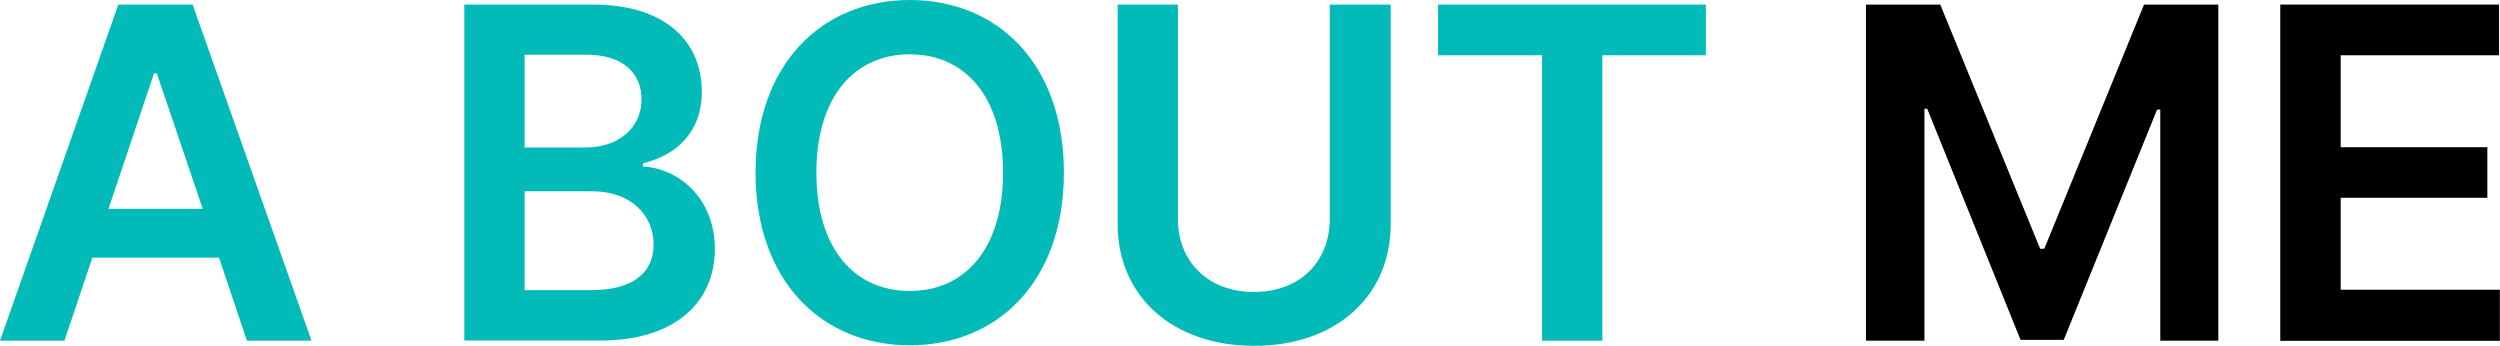
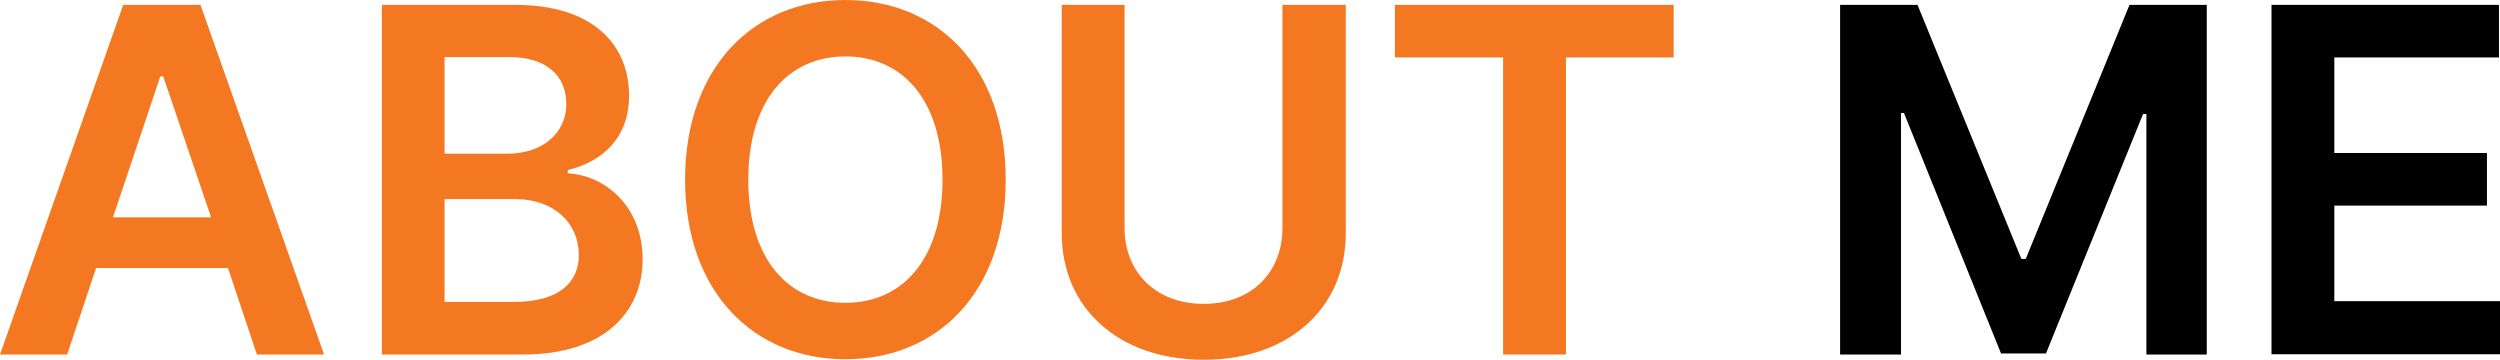
- <svg xmlns="http://www.w3.org/2000/svg" id="Layer_1" viewBox="0 0 180 24.9">
+ <svg xmlns="http://www.w3.org/2000/svg" id="Layer_1" viewBox="0 0 195.41 28.12">
  <defs>
-     <style>.cls-1{fill:#02bbb9;}</style>
+     <style>.cls-1{fill:#f47821;}</style>
  </defs>
-   <path class="cls-1" d="M0,24.53L8.52,.33h5.35l8.56,24.2h-4.65l-2.01-5.98H6.65l-2.01,5.98H0ZM14.6,15.04l-3.31-9.76h-.2l-3.28,9.76h6.78Z" />
-   <path class="cls-1" d="M33.42,.33h9.26c5.25,0,7.85,2.67,7.85,6.28,0,2.94-1.87,4.58-4.24,5.15v.23c2.57,.13,5.18,2.27,5.18,5.95s-2.71,6.58-8.25,6.58h-9.79V.33Zm12.77,6.82c0-1.87-1.34-3.21-3.94-3.21h-4.48v6.68h4.38c2.31,0,4.04-1.34,4.04-3.48Zm.87,10.46c0-2.17-1.7-3.84-4.41-3.84h-4.88v7.12h4.78c3.17,0,4.51-1.37,4.51-3.28Z" />
-   <path class="cls-1" d="M65.5,24.86c-6.35,0-11.1-4.65-11.1-12.43S59.15,0,65.5,0s11.1,4.61,11.1,12.43-4.75,12.43-11.1,12.43Zm0-20.95c-3.94,0-6.72,3.01-6.72,8.52s2.77,8.52,6.72,8.52,6.72-3.01,6.72-8.52-2.77-8.52-6.72-8.52Z" />
-   <path class="cls-1" d="M100.13,.33v15.81c0,5.18-3.94,8.76-9.83,8.76s-9.83-3.58-9.83-8.76V.33h4.34V15.77c0,3.04,2.14,5.25,5.48,5.25s5.45-2.21,5.45-5.25V.33h4.38Z" />
-   <path class="cls-1" d="M103.54,.33h19.28V3.98h-7.45V24.53h-4.34V3.98h-7.49V.33Z" />
-   <path d="M139.7,.33l7.19,17.58h.3L154.37,.33h5.35V24.53h-4.18V7.89h-.23l-6.72,16.58h-3.11l-6.72-16.64h-.2V24.53h-4.21V.33h5.35Z" />
-   <path d="M164.19,.33h15.74V3.98h-11.4v6.62h10.56v3.64h-10.56v6.62h11.46v3.68h-15.81V.33Z" />
+   <path class="cls-1" d="M0,27.71L9.63,.38h6.04l9.66,27.33h-5.25l-2.26-6.76H7.51l-2.26,6.76H0Zm16.5-10.72l-3.74-11.02h-.23l-3.7,11.02h7.66Z" />
+   <path class="cls-1" d="M29.84,.38h10.46c5.93,0,8.87,3.02,8.87,7.1,0,3.32-2.11,5.17-4.79,5.81v.26c2.91,.15,5.85,2.57,5.85,6.72s-3.06,7.44-9.32,7.44h-11.06V.38Zm14.42,7.7c0-2.11-1.51-3.62-4.45-3.62h-5.06v7.55h4.95c2.6,0,4.57-1.51,4.57-3.93Zm.98,11.82c0-2.45-1.93-4.34-4.98-4.34h-5.51v8.04h5.4c3.59,0,5.1-1.55,5.1-3.7Z" />
+   <path class="cls-1" d="M66.08,28.08c-7.17,0-12.53-5.25-12.53-14.04S58.91,0,66.08,0s12.53,5.21,12.53,14.04-5.36,14.04-12.53,14.04Zm0-23.67c-4.45,0-7.59,3.4-7.59,9.63s3.13,9.63,7.59,9.63,7.59-3.4,7.59-9.63-3.13-9.63-7.59-9.63Z" />
+   <path class="cls-1" d="M105.19,.38V18.23c0,5.85-4.45,9.89-11.1,9.89s-11.1-4.04-11.1-9.89V.38h4.91V17.82c0,3.44,2.42,5.93,6.19,5.93s6.15-2.49,6.15-5.93V.38h4.95Z" />
+   <path class="cls-1" d="M109.04,.38h21.78V4.49h-8.42V27.71h-4.91V4.49h-8.46V.38Z" />
+   <path d="M149.88,.38l8.12,19.86h.34L166.45,.38h6.04V27.71h-4.72V8.91h-.26l-7.59,18.72h-3.51l-7.59-18.8h-.23V27.71h-4.76V.38h6.04Z" />
+   <path d="M177.55,.38h17.78V4.49h-12.87v7.47h11.93v4.11h-11.93v7.47h12.95v4.15h-17.86V.38Z" />
</svg>
